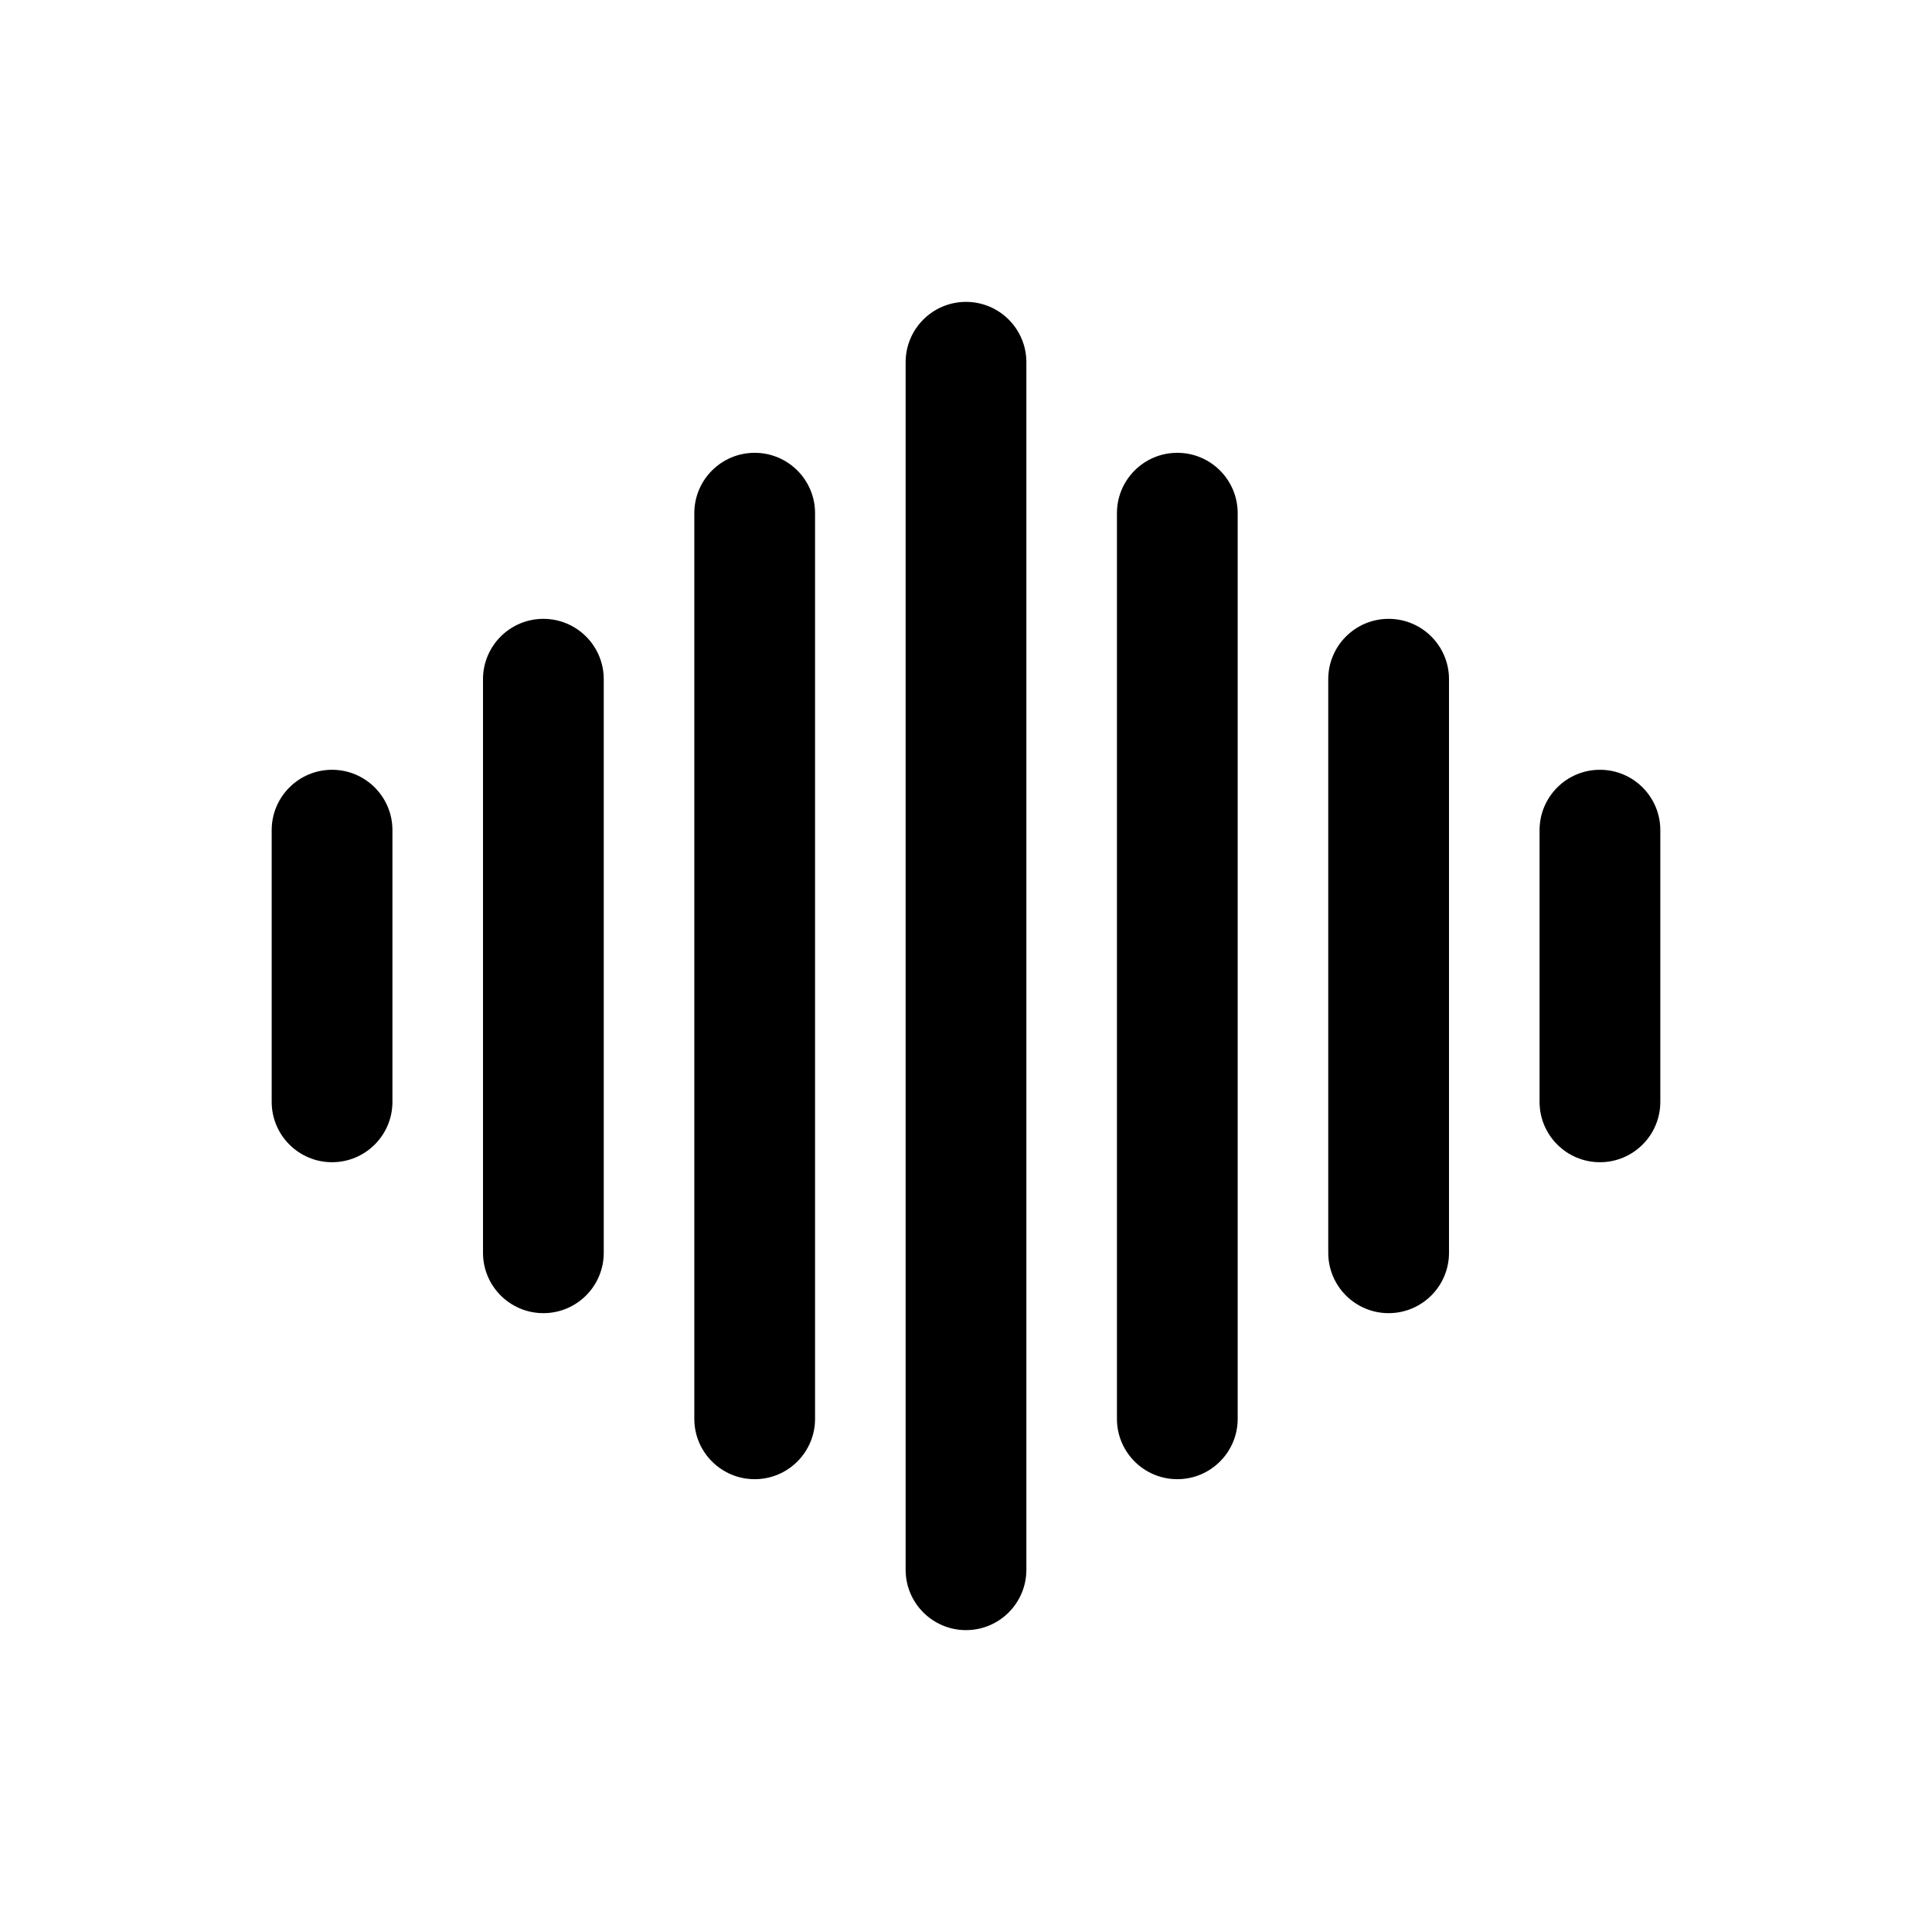
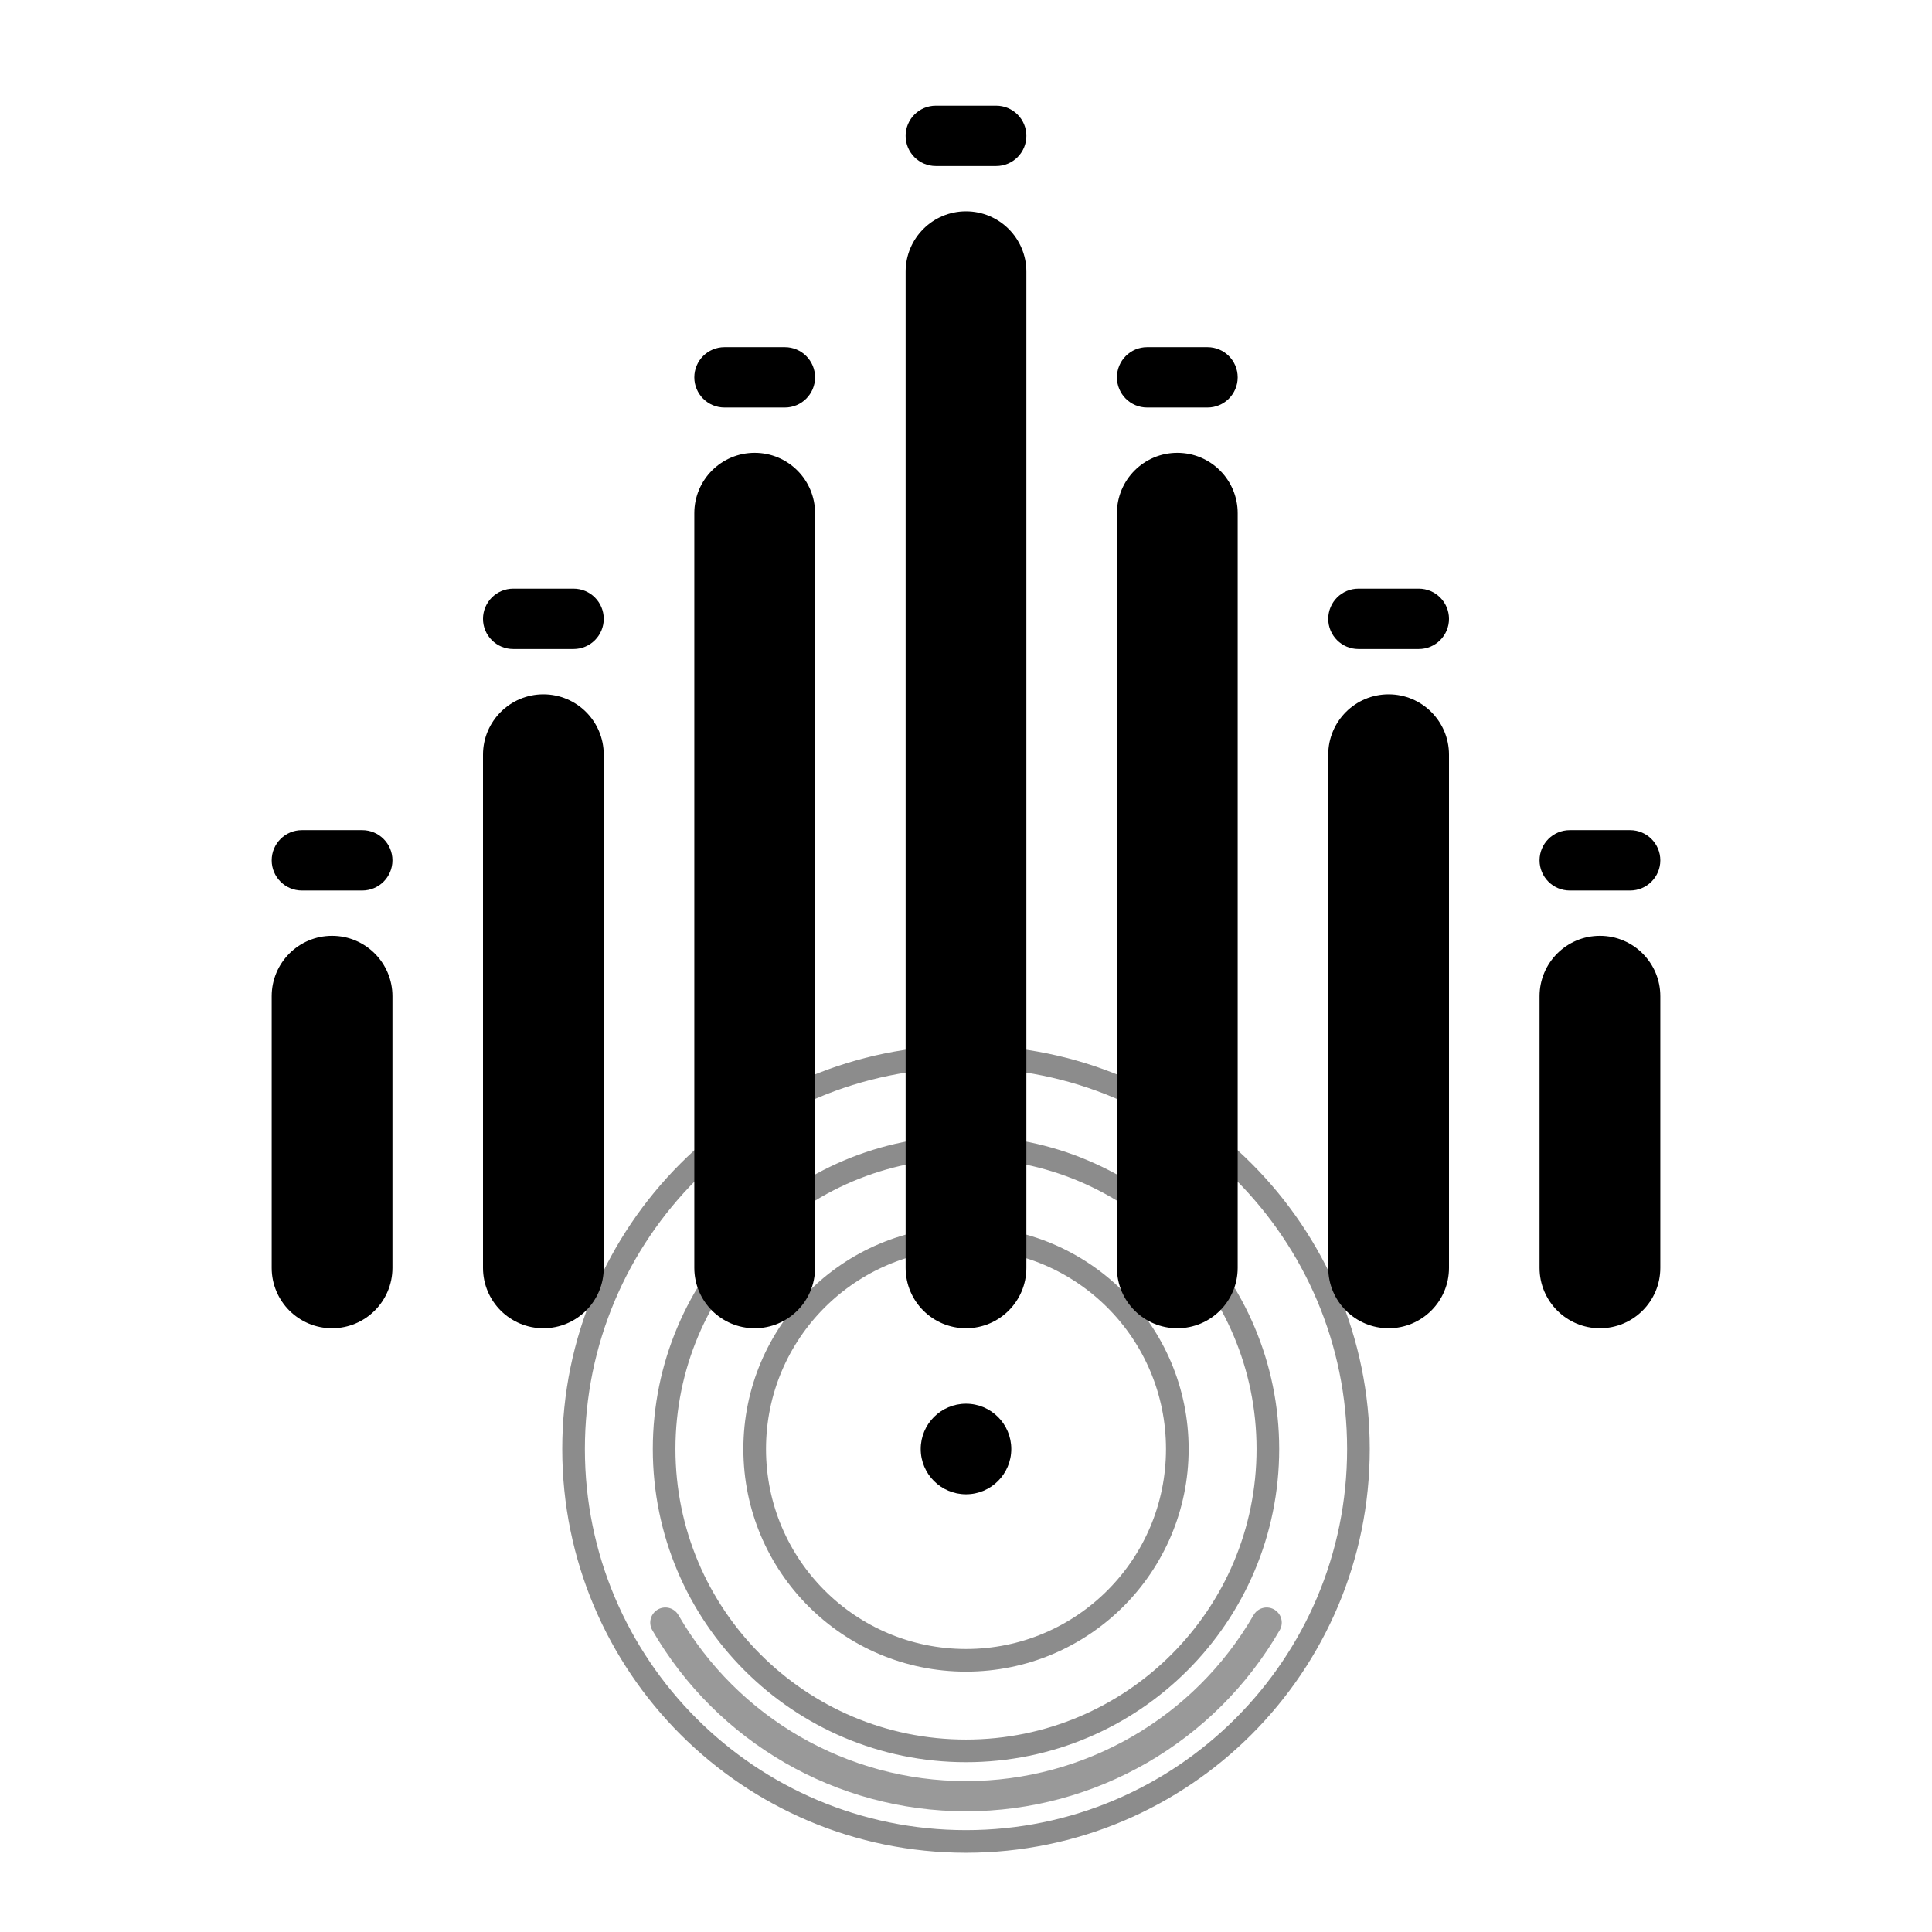
<svg xmlns="http://www.w3.org/2000/svg" width="128" height="128" viewBox="0 0 128 128" role="img" aria-label="DJ Assistant" fill="none">
+   <g stroke="currentColor" stroke-opacity="0.45" stroke-width="1.5">
+     <circle cx="64" cy="96" r="26" />
+     <circle cx="64" cy="96" r="20" />
+     <circle cx="64" cy="96" r="14" />
+   </g>
+   <path d="M44.08 107.5A23 23 0 0 0 83.92 107.5" stroke="currentColor" stroke-opacity="0.4" stroke-width="2" stroke-linecap="round" />
+   <circle cx="64" cy="96" r="3" fill="currentColor" />
  <g fill="currentColor">
-     <rect x="18" y="51" width="8" height="26" rx="4" />
-     <rect x="32" y="41" width="8" height="46" rx="4" />
-     <rect x="46" y="30" width="8" height="68" rx="4" />
-     <rect x="60" y="20" width="8" height="88" rx="4" />
-     <rect x="74" y="30" width="8" height="68" rx="4" />
-     <rect x="88" y="41" width="8" height="46" rx="4" />
-     <rect x="102" y="51" width="8" height="26" rx="4" />
+     <rect x="18" y="62" width="8" height="26" rx="4" />
+     <rect x="32" y="46" width="8" height="42" rx="4" />
+     <rect x="46" y="30" width="8" height="58" rx="4" />
+     <rect x="60" y="14" width="8" height="74" rx="4" />
+     <rect x="74" y="30" width="8" height="58" rx="4" />
+     <rect x="88" y="46" width="8" height="42" rx="4" />
+     <rect x="102" y="62" width="8" height="26" rx="4" />
+     <rect x="18" y="55" width="8" height="4" rx="2" />
+     <rect x="32" y="39" width="8" height="4" rx="2" />
+     <rect x="46" y="23" width="8" height="4" rx="2" />
+     <rect x="60" y="7" width="8" height="4" rx="2" />
+     <rect x="74" y="23" width="8" height="4" rx="2" />
+     <rect x="88" y="39" width="8" height="4" rx="2" />
+     <rect x="102" y="55" width="8" height="4" rx="2" />
  </g>
</svg>
